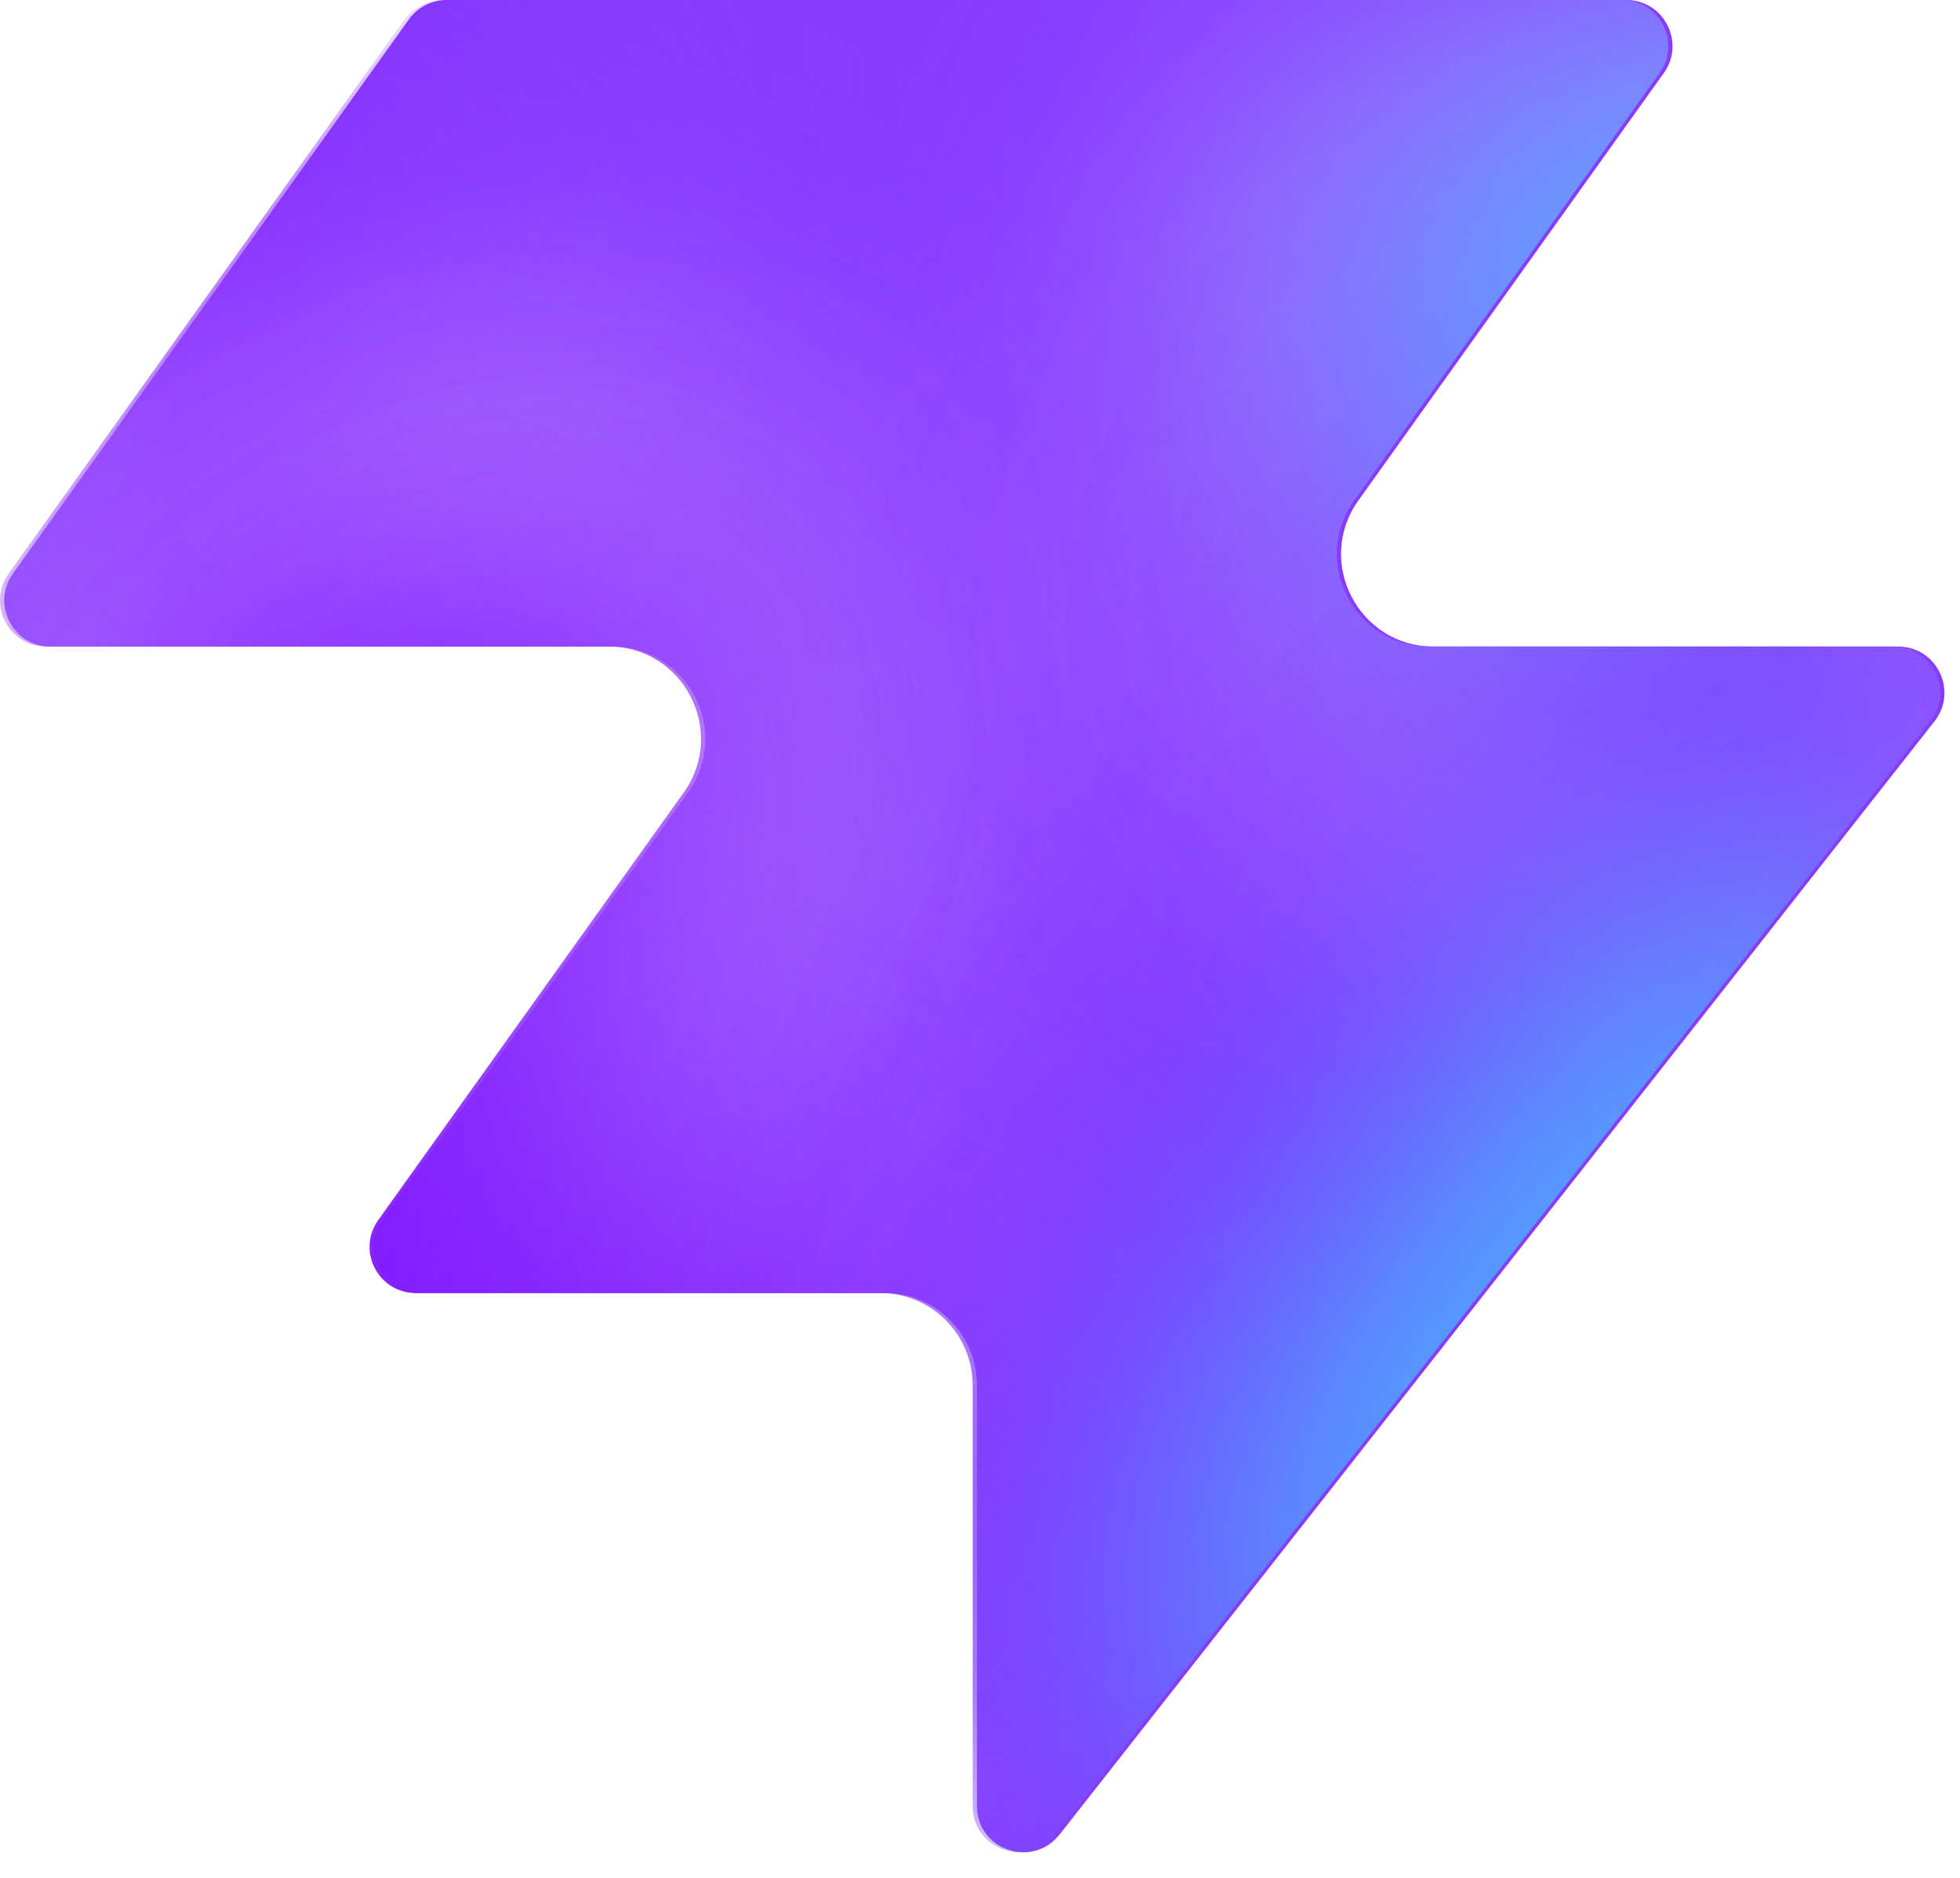
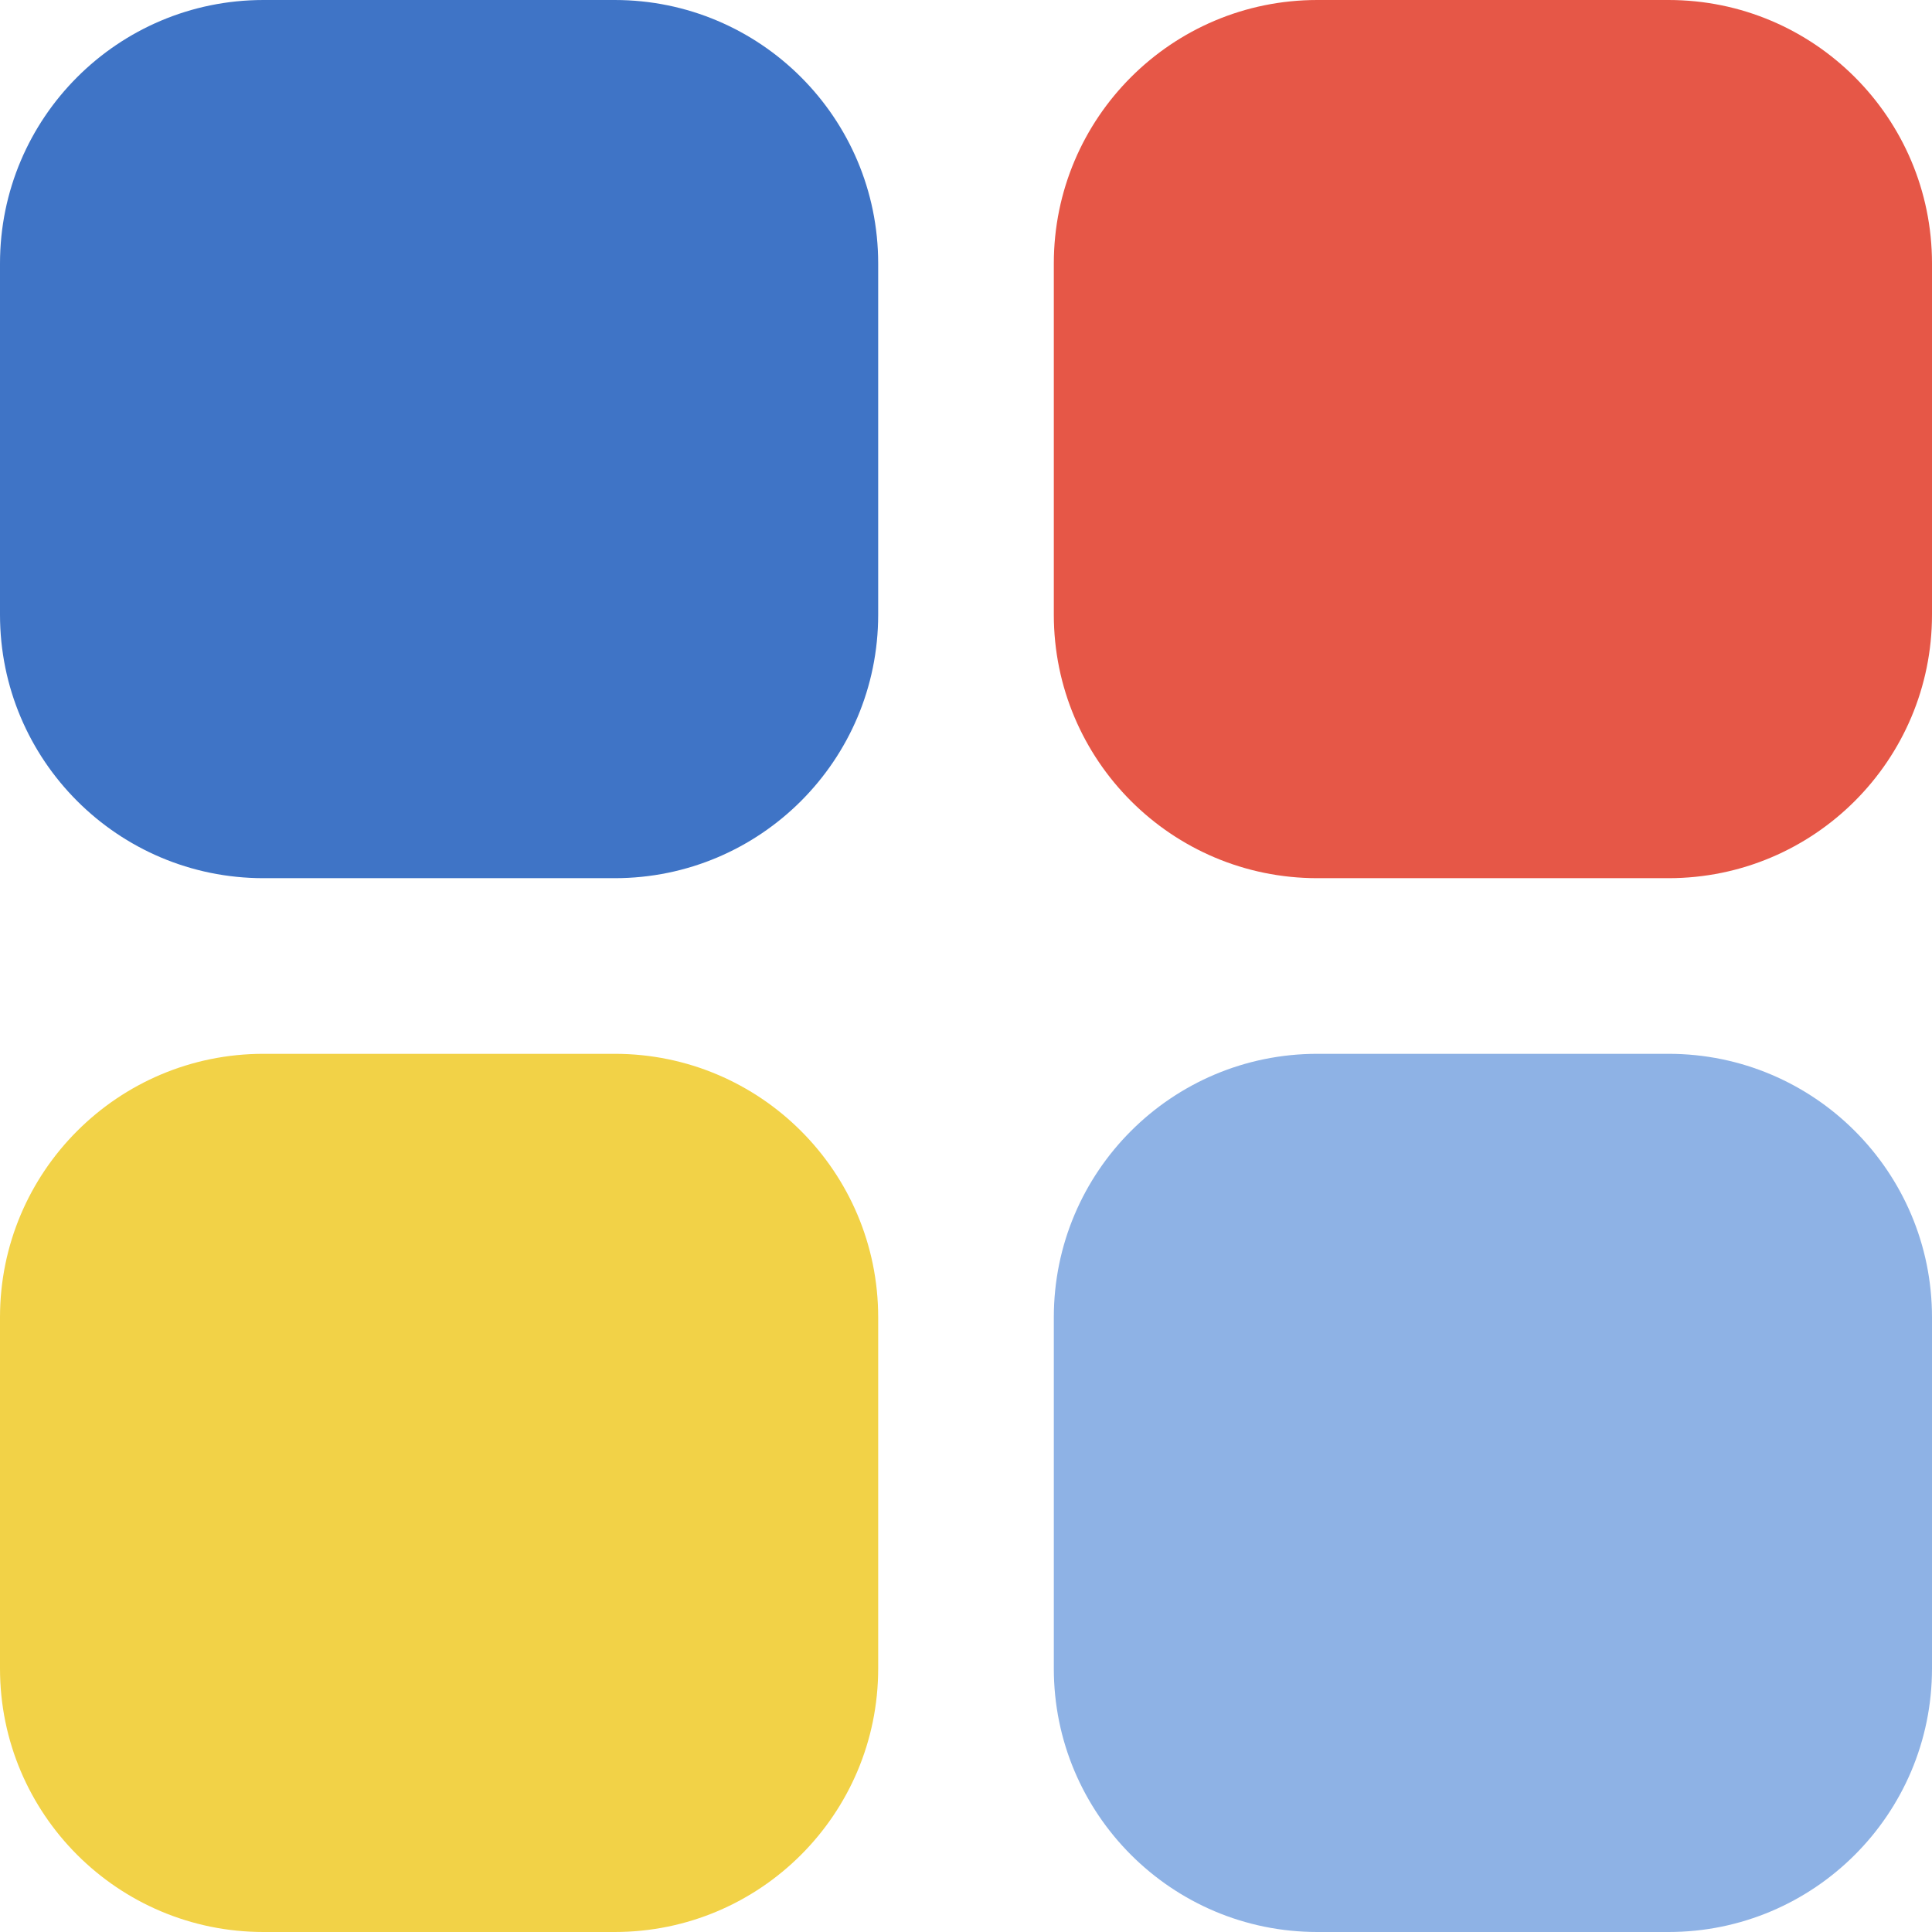
- <svg xmlns="http://www.w3.org/2000/svg" width="48" height="46" fill="none" viewBox="0 0 48 46">
-   <path fill="#863bff" d="M25.946 44.938c-.664.845-2.021.375-2.021-.698V33.937a2.26 2.26 0 0 0-2.262-2.262H10.287c-.92 0-1.456-1.04-.92-1.788l7.48-10.471c1.07-1.497 0-3.578-1.842-3.578H1.237c-.92 0-1.456-1.04-.92-1.788L10.013.474c.214-.297.556-.474.92-.474h28.894c.92 0 1.456 1.04.92 1.788l-7.48 10.471c-1.07 1.498 0 3.579 1.842 3.579h11.377c.943 0 1.473 1.088.89 1.83L25.947 44.94z" style="fill:#863bff;fill:color(display-p3 .525 .23 1);fill-opacity:1" />
-   <mask id="a" width="48" height="46" x="0" y="0" maskUnits="userSpaceOnUse" style="mask-type:alpha">
-     <path fill="#000" d="M25.842 44.938c-.664.844-2.021.375-2.021-.698V33.937a2.26 2.26 0 0 0-2.262-2.262H10.183c-.92 0-1.456-1.04-.92-1.788l7.48-10.471c1.07-1.498 0-3.579-1.842-3.579H1.133c-.92 0-1.456-1.04-.92-1.787L9.91.473c.214-.297.556-.474.92-.474h28.894c.92 0 1.456 1.04.92 1.788l-7.48 10.471c-1.07 1.498 0 3.578 1.842 3.578h11.377c.943 0 1.473 1.088.89 1.832L25.843 44.94z" style="fill:#000;fill-opacity:1" />
-   </mask>
-   <g mask="url(#a)">
-     <g filter="url(#b)">
-       <ellipse cx="5.508" cy="14.704" fill="#ede6ff" rx="5.508" ry="14.704" style="fill:#ede6ff;fill:color(display-p3 .927 .903 1);fill-opacity:1" transform="matrix(.00324 1 1 -.00324 -4.47 31.516)" />
-     </g>
-     <g filter="url(#c)">
-       <ellipse cx="10.399" cy="29.851" fill="#ede6ff" rx="10.399" ry="29.851" style="fill:#ede6ff;fill:color(display-p3 .927 .903 1);fill-opacity:1" transform="matrix(.00324 1 1 -.00324 -39.328 7.883)" />
-     </g>
-     <g filter="url(#d)">
-       <ellipse cx="5.508" cy="30.487" fill="#7e14ff" rx="5.508" ry="30.487" style="fill:#7e14ff;fill:color(display-p3 .492 .077 1);fill-opacity:1" transform="rotate(89.814 -25.913 -14.639)scale(1 -1)" />
-     </g>
-     <g filter="url(#e)">
-       <ellipse cx="5.508" cy="30.599" fill="#7e14ff" rx="5.508" ry="30.599" style="fill:#7e14ff;fill:color(display-p3 .492 .077 1);fill-opacity:1" transform="rotate(89.814 -32.644 -3.334)scale(1 -1)" />
-     </g>
-     <g filter="url(#f)">
-       <ellipse cx="5.508" cy="30.599" fill="#7e14ff" rx="5.508" ry="30.599" style="fill:#7e14ff;fill:color(display-p3 .492 .077 1);fill-opacity:1" transform="matrix(.00324 1 1 -.00324 -34.34 30.47)" />
-     </g>
-     <g filter="url(#g)">
-       <ellipse cx="14.072" cy="22.078" fill="#ede6ff" rx="14.072" ry="22.078" style="fill:#ede6ff;fill:color(display-p3 .927 .903 1);fill-opacity:1" transform="rotate(93.35 24.506 48.493)scale(-1 1)" />
-     </g>
-     <g filter="url(#h)">
-       <ellipse cx="3.47" cy="21.501" fill="#7e14ff" rx="3.47" ry="21.501" style="fill:#7e14ff;fill:color(display-p3 .492 .077 1);fill-opacity:1" transform="rotate(89.009 28.708 47.59)scale(-1 1)" />
-     </g>
-     <g filter="url(#i)">
-       <ellipse cx="3.47" cy="21.501" fill="#7e14ff" rx="3.47" ry="21.501" style="fill:#7e14ff;fill:color(display-p3 .492 .077 1);fill-opacity:1" transform="rotate(89.009 28.708 47.59)scale(-1 1)" />
-     </g>
-     <g filter="url(#j)">
-       <ellipse cx=".387" cy="8.972" fill="#7e14ff" rx="4.407" ry="29.108" style="fill:#7e14ff;fill:color(display-p3 .492 .077 1);fill-opacity:1" transform="rotate(39.51 .387 8.972)" />
-     </g>
-     <g filter="url(#k)">
-       <ellipse cx="47.523" cy="-6.092" fill="#7e14ff" rx="4.407" ry="29.108" style="fill:#7e14ff;fill:color(display-p3 .492 .077 1);fill-opacity:1" transform="rotate(37.892 47.523 -6.092)" />
-     </g>
-     <g filter="url(#l)">
-       <ellipse cx="41.412" cy="6.333" fill="#47bfff" rx="5.971" ry="9.665" style="fill:#47bfff;fill:color(display-p3 .28 .748 1);fill-opacity:1" transform="rotate(37.892 41.412 6.333)" />
-     </g>
-     <g filter="url(#m)">
-       <ellipse cx="-1.879" cy="38.332" fill="#7e14ff" rx="4.407" ry="29.108" style="fill:#7e14ff;fill:color(display-p3 .492 .077 1);fill-opacity:1" transform="rotate(37.892 -1.88 38.332)" />
-     </g>
-     <g filter="url(#n)">
-       <ellipse cx="-1.879" cy="38.332" fill="#7e14ff" rx="4.407" ry="29.108" style="fill:#7e14ff;fill:color(display-p3 .492 .077 1);fill-opacity:1" transform="rotate(37.892 -1.88 38.332)" />
-     </g>
-     <g filter="url(#o)">
-       <ellipse cx="35.651" cy="29.907" fill="#7e14ff" rx="4.407" ry="29.108" style="fill:#7e14ff;fill:color(display-p3 .492 .077 1);fill-opacity:1" transform="rotate(37.892 35.651 29.907)" />
-     </g>
-     <g filter="url(#p)">
-       <ellipse cx="38.418" cy="32.4" fill="#47bfff" rx="5.971" ry="15.297" style="fill:#47bfff;fill:color(display-p3 .28 .748 1);fill-opacity:1" transform="rotate(37.892 38.418 32.4)" />
-     </g>
-   </g>
-   <defs>
-     <filter id="b" width="60.045" height="41.654" x="-19.77" y="16.149" color-interpolation-filters="sRGB" filterUnits="userSpaceOnUse">
-       <feFlood flood-opacity="0" result="BackgroundImageFix" />
-       <feBlend in="SourceGraphic" in2="BackgroundImageFix" result="shape" />
-       <feGaussianBlur result="effect1_foregroundBlur_2002_17158" stdDeviation="7.659" />
-     </filter>
-     <filter id="c" width="90.34" height="51.437" x="-54.613" y="-7.533" color-interpolation-filters="sRGB" filterUnits="userSpaceOnUse">
-       <feFlood flood-opacity="0" result="BackgroundImageFix" />
-       <feBlend in="SourceGraphic" in2="BackgroundImageFix" result="shape" />
-       <feGaussianBlur result="effect1_foregroundBlur_2002_17158" stdDeviation="7.659" />
-     </filter>
-     <filter id="d" width="79.355" height="29.4" x="-49.64" y="2.03" color-interpolation-filters="sRGB" filterUnits="userSpaceOnUse">
-       <feFlood flood-opacity="0" result="BackgroundImageFix" />
-       <feBlend in="SourceGraphic" in2="BackgroundImageFix" result="shape" />
-       <feGaussianBlur result="effect1_foregroundBlur_2002_17158" stdDeviation="4.596" />
-     </filter>
-     <filter id="e" width="79.579" height="29.4" x="-45.045" y="20.029" color-interpolation-filters="sRGB" filterUnits="userSpaceOnUse">
-       <feFlood flood-opacity="0" result="BackgroundImageFix" />
-       <feBlend in="SourceGraphic" in2="BackgroundImageFix" result="shape" />
-       <feGaussianBlur result="effect1_foregroundBlur_2002_17158" stdDeviation="4.596" />
-     </filter>
-     <filter id="f" width="79.579" height="29.4" x="-43.513" y="21.178" color-interpolation-filters="sRGB" filterUnits="userSpaceOnUse">
-       <feFlood flood-opacity="0" result="BackgroundImageFix" />
-       <feBlend in="SourceGraphic" in2="BackgroundImageFix" result="shape" />
-       <feGaussianBlur result="effect1_foregroundBlur_2002_17158" stdDeviation="4.596" />
-     </filter>
-     <filter id="g" width="74.749" height="58.852" x="15.756" y="-17.901" color-interpolation-filters="sRGB" filterUnits="userSpaceOnUse">
-       <feFlood flood-opacity="0" result="BackgroundImageFix" />
-       <feBlend in="SourceGraphic" in2="BackgroundImageFix" result="shape" />
-       <feGaussianBlur result="effect1_foregroundBlur_2002_17158" stdDeviation="7.659" />
-     </filter>
-     <filter id="h" width="61.377" height="25.362" x="23.548" y="2.284" color-interpolation-filters="sRGB" filterUnits="userSpaceOnUse">
-       <feFlood flood-opacity="0" result="BackgroundImageFix" />
-       <feBlend in="SourceGraphic" in2="BackgroundImageFix" result="shape" />
-       <feGaussianBlur result="effect1_foregroundBlur_2002_17158" stdDeviation="4.596" />
-     </filter>
-     <filter id="i" width="61.377" height="25.362" x="23.548" y="2.284" color-interpolation-filters="sRGB" filterUnits="userSpaceOnUse">
-       <feFlood flood-opacity="0" result="BackgroundImageFix" />
-       <feBlend in="SourceGraphic" in2="BackgroundImageFix" result="shape" />
-       <feGaussianBlur result="effect1_foregroundBlur_2002_17158" stdDeviation="4.596" />
-     </filter>
-     <filter id="j" width="56.045" height="63.649" x="-27.636" y="-22.853" color-interpolation-filters="sRGB" filterUnits="userSpaceOnUse">
-       <feFlood flood-opacity="0" result="BackgroundImageFix" />
-       <feBlend in="SourceGraphic" in2="BackgroundImageFix" result="shape" />
-       <feGaussianBlur result="effect1_foregroundBlur_2002_17158" stdDeviation="4.596" />
-     </filter>
-     <filter id="k" width="54.814" height="64.646" x="20.116" y="-38.415" color-interpolation-filters="sRGB" filterUnits="userSpaceOnUse">
-       <feFlood flood-opacity="0" result="BackgroundImageFix" />
-       <feBlend in="SourceGraphic" in2="BackgroundImageFix" result="shape" />
-       <feGaussianBlur result="effect1_foregroundBlur_2002_17158" stdDeviation="4.596" />
-     </filter>
-     <filter id="l" width="33.541" height="35.313" x="24.641" y="-11.323" color-interpolation-filters="sRGB" filterUnits="userSpaceOnUse">
-       <feFlood flood-opacity="0" result="BackgroundImageFix" />
-       <feBlend in="SourceGraphic" in2="BackgroundImageFix" result="shape" />
-       <feGaussianBlur result="effect1_foregroundBlur_2002_17158" stdDeviation="4.596" />
-     </filter>
-     <filter id="m" width="54.814" height="64.646" x="-29.286" y="6.009" color-interpolation-filters="sRGB" filterUnits="userSpaceOnUse">
-       <feFlood flood-opacity="0" result="BackgroundImageFix" />
-       <feBlend in="SourceGraphic" in2="BackgroundImageFix" result="shape" />
-       <feGaussianBlur result="effect1_foregroundBlur_2002_17158" stdDeviation="4.596" />
-     </filter>
-     <filter id="n" width="54.814" height="64.646" x="-29.286" y="6.009" color-interpolation-filters="sRGB" filterUnits="userSpaceOnUse">
-       <feFlood flood-opacity="0" result="BackgroundImageFix" />
-       <feBlend in="SourceGraphic" in2="BackgroundImageFix" result="shape" />
-       <feGaussianBlur result="effect1_foregroundBlur_2002_17158" stdDeviation="4.596" />
-     </filter>
-     <filter id="o" width="54.814" height="64.646" x="8.244" y="-2.416" color-interpolation-filters="sRGB" filterUnits="userSpaceOnUse">
-       <feFlood flood-opacity="0" result="BackgroundImageFix" />
-       <feBlend in="SourceGraphic" in2="BackgroundImageFix" result="shape" />
-       <feGaussianBlur result="effect1_foregroundBlur_2002_17158" stdDeviation="4.596" />
-     </filter>
-     <filter id="p" width="39.409" height="43.623" x="18.713" y="10.588" color-interpolation-filters="sRGB" filterUnits="userSpaceOnUse">
-       <feFlood flood-opacity="0" result="BackgroundImageFix" />
-       <feBlend in="SourceGraphic" in2="BackgroundImageFix" result="shape" />
-       <feGaussianBlur result="effect1_foregroundBlur_2002_17158" stdDeviation="4.596" />
-     </filter>
-   </defs>
+ <svg xmlns="http://www.w3.org/2000/svg" width="44" height="44" viewBox="0 0 44 44" fill="none">
+   <rect width="20" height="20" rx="6" fill="#3F74C6" />
+   <rect x="24" width="20" height="20" rx="6" fill="#E65747" />
+   <rect y="24" width="20" height="20" rx="6" fill="#F2D247" />
+   <rect x="24" y="24" width="20" height="20" rx="6" fill="#8eb2e5" />
</svg>
